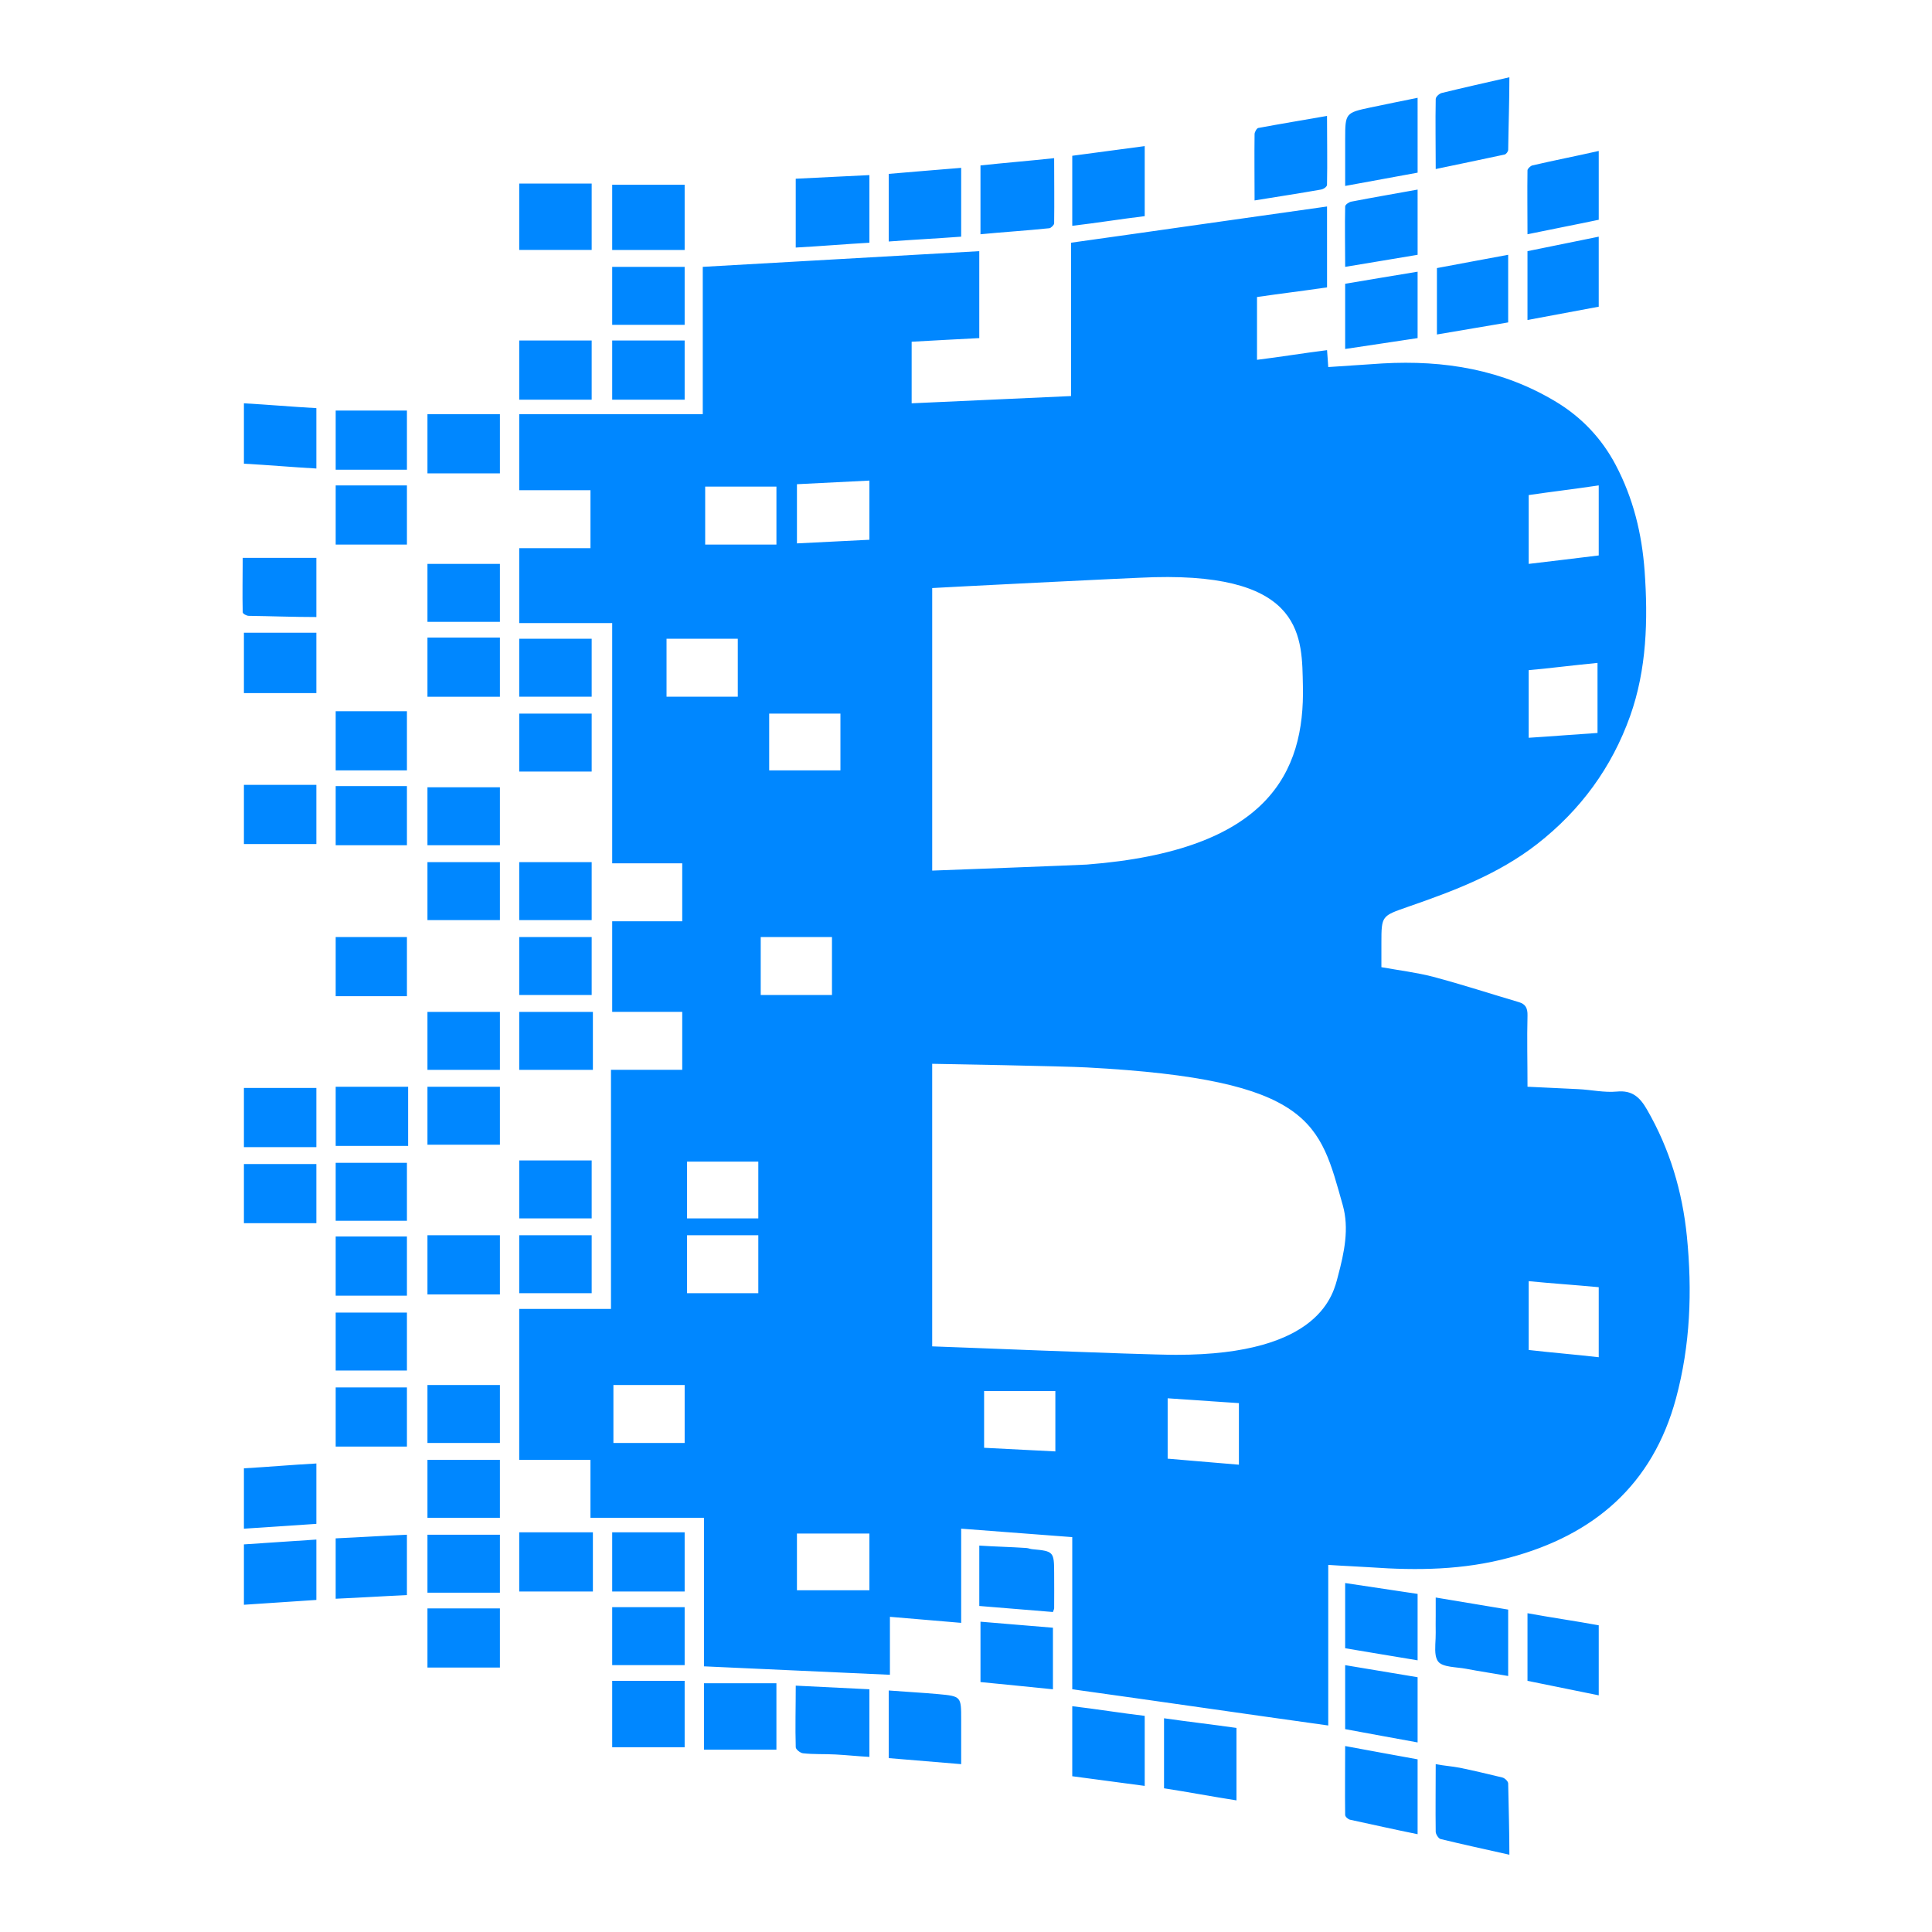
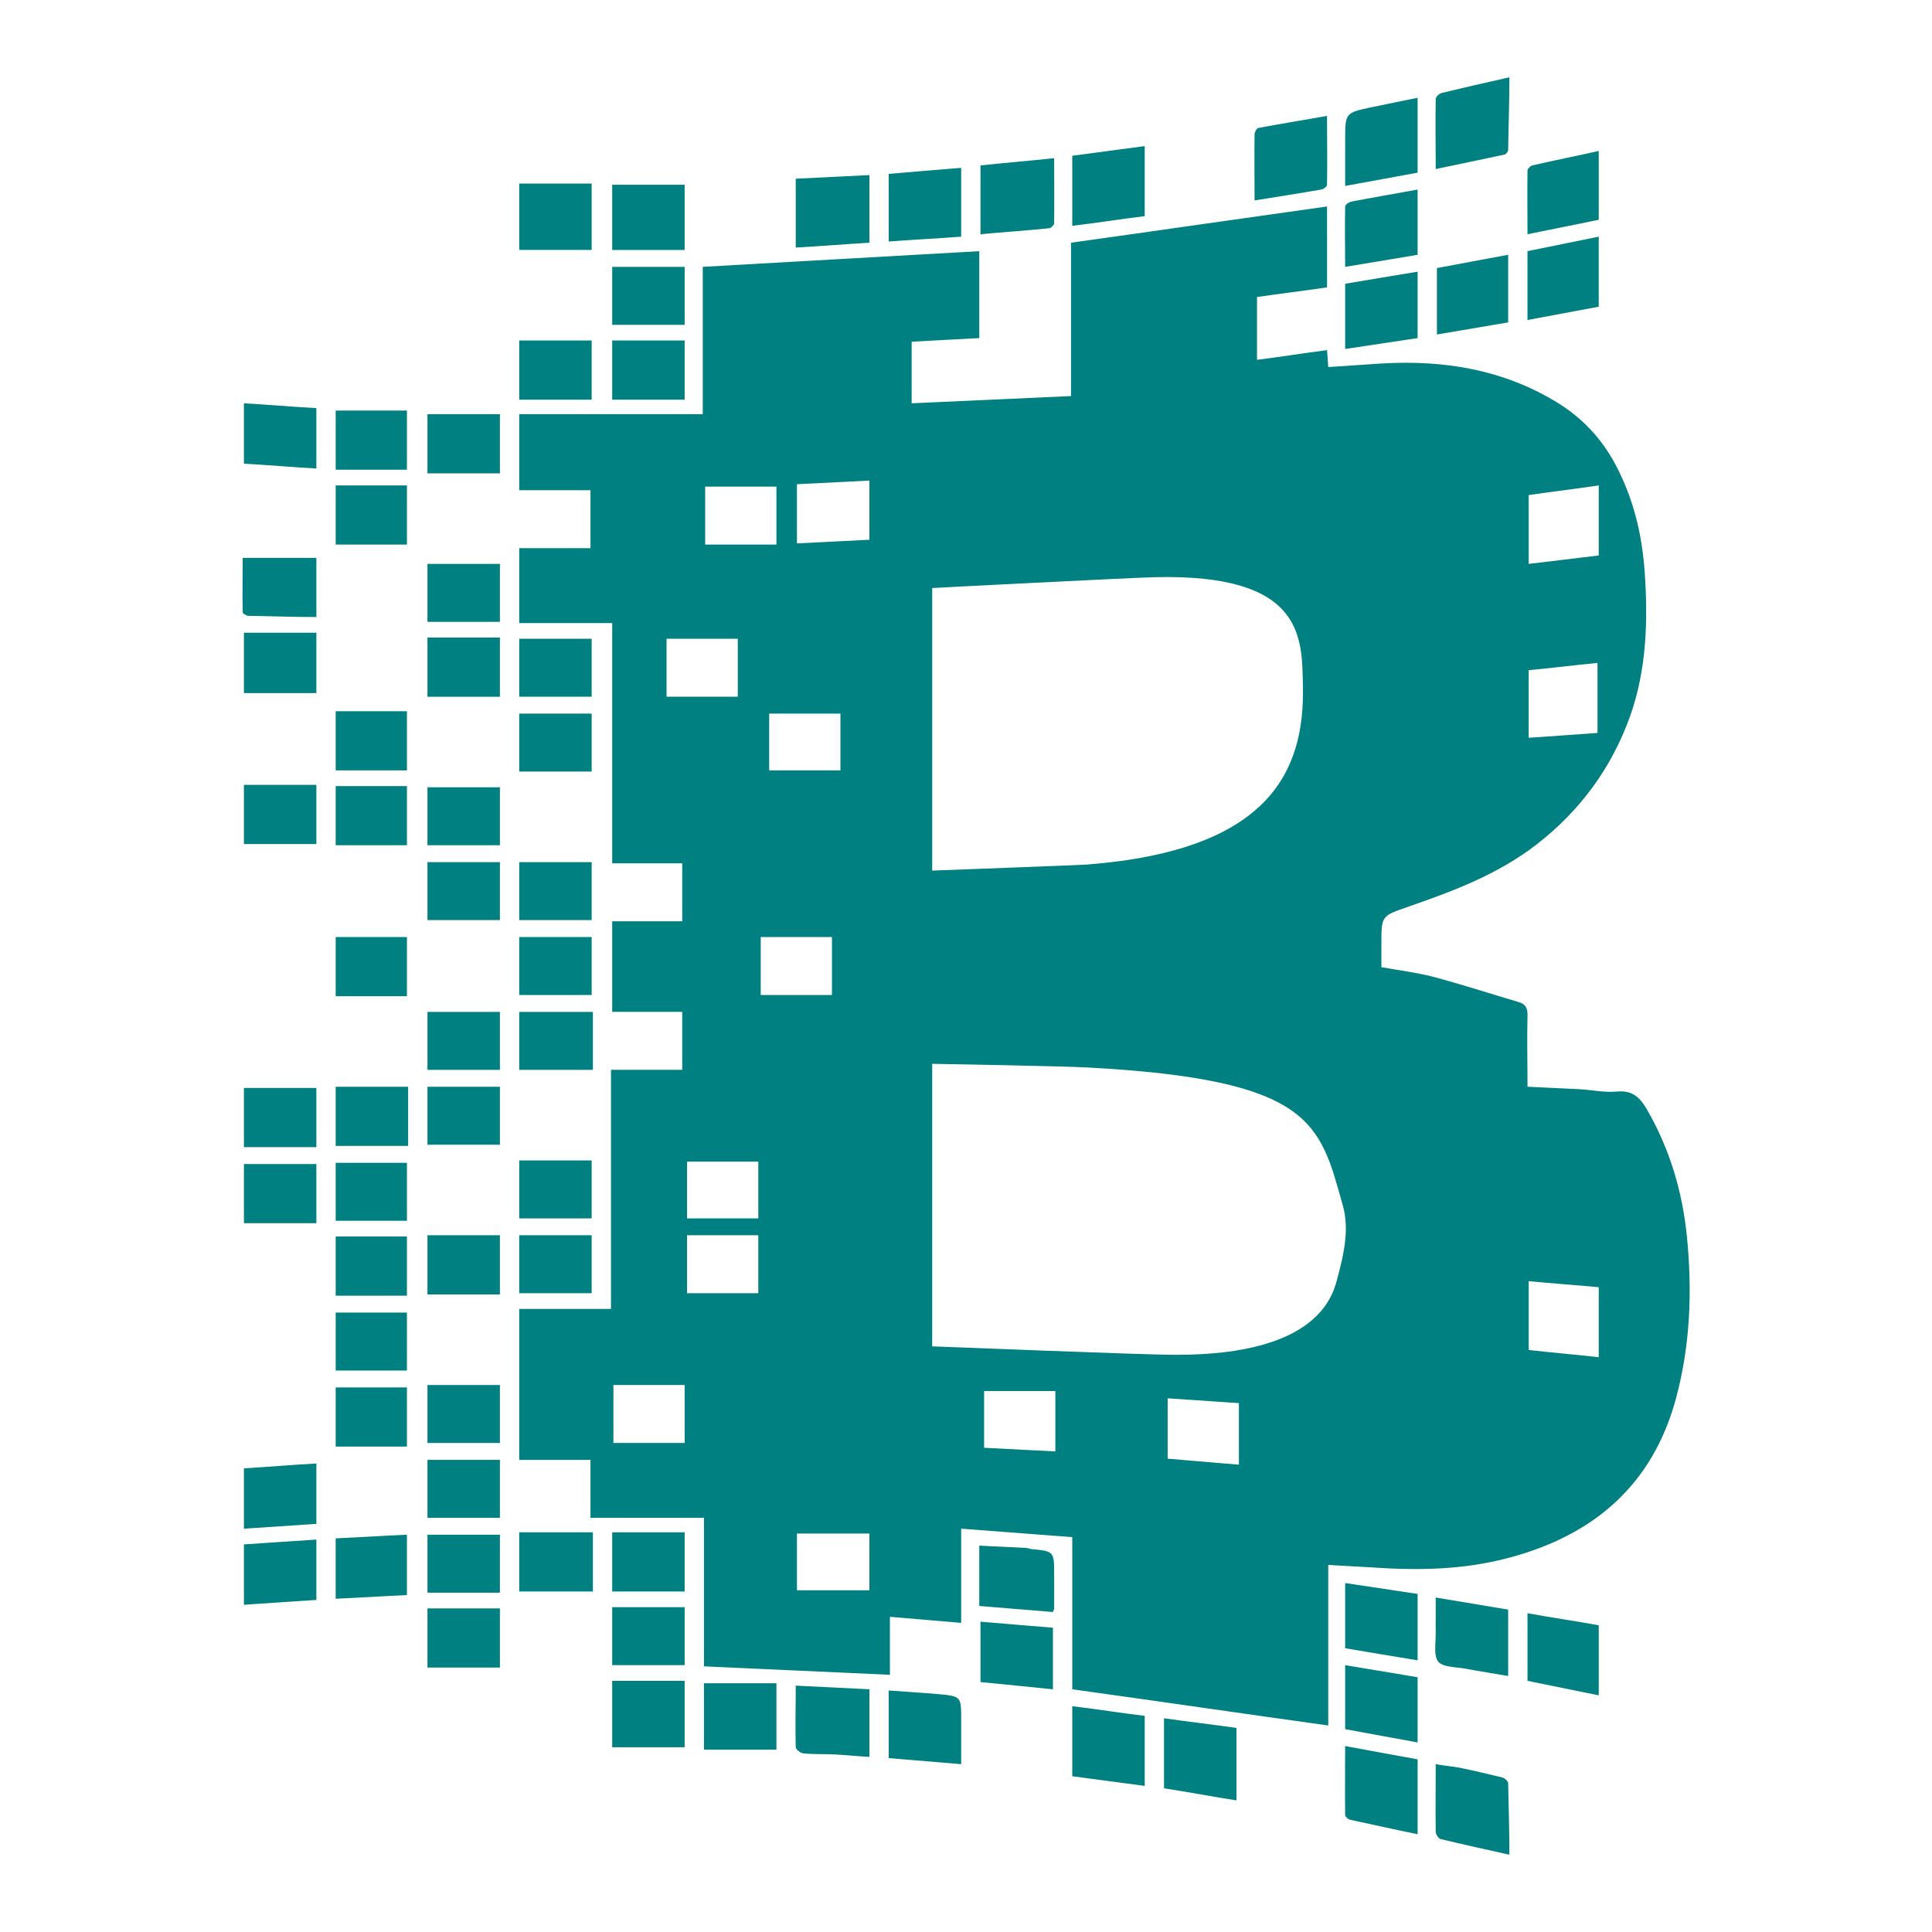
<svg xmlns="http://www.w3.org/2000/svg" x="0px" y="0px" width="50" height="50" viewBox="0 0 172 172" style=" fill:#000000;">
  <g fill="none" fill-rule="nonzero" stroke="none" stroke-width="1" stroke-linecap="butt" stroke-linejoin="miter" stroke-miterlimit="10" stroke-dasharray="" stroke-dashoffset="0" font-family="none" font-weight="none" font-size="none" text-anchor="none" style="mix-blend-mode: normal">
    <path d="M0,172v-172h172v172z" fill="none" />
-     <g fill="#0087ff">
+     <g fill="#008080">
      <path d="M134.375,6.88c-2.056,0.47 -4.098,0.927 -6.02,1.397c-0.215,0.054 -0.537,0.336 -0.537,0.537c-0.04,2.016 0,4.058 0,6.235c2.15,-0.457 4.166,-0.86 6.128,-1.29c0.161,-0.04 0.323,-0.282 0.323,-0.43c0.027,-2.137 0.107,-4.273 0.107,-6.45zM126.205,8.707c-1.451,0.296 -2.795,0.564 -4.192,0.86c-2.217,0.47 -2.257,0.511 -2.257,2.795v4.192c2.257,-0.417 4.34,-0.793 6.45,-1.183zM118.142,10.32c-2.137,0.376 -4.112,0.699 -6.128,1.075c-0.134,0.027 -0.323,0.376 -0.323,0.537c-0.027,1.948 0,3.843 0,5.912c2.069,-0.336 4.018,-0.632 5.912,-0.968c0.228,-0.04 0.537,-0.242 0.537,-0.43c0.04,-1.989 0,-4.031 0,-6.128zM101.91,13.008c-2.19,0.296 -4.34,0.578 -6.45,0.86v6.235c2.19,-0.255 4.327,-0.605 6.45,-0.86zM142.33,13.438c-2.002,0.457 -3.951,0.833 -5.912,1.29c-0.161,0.04 -0.43,0.296 -0.43,0.43c-0.027,1.895 0,3.749 0,5.697c2.19,-0.457 4.246,-0.847 6.343,-1.29c0,-2.029 0,-3.991 0,-6.128zM93.847,14.082c-2.284,0.242 -4.421,0.417 -6.558,0.645v6.128c2.083,-0.202 4.098,-0.323 6.128,-0.537c0.148,-0.013 0.43,-0.296 0.43,-0.43c0.027,-1.908 0,-3.816 0,-5.805zM85.57,14.943c-2.231,0.188 -4.327,0.349 -6.45,0.537v6.02c2.177,-0.161 4.287,-0.269 6.45,-0.43zM77.4,15.588c-2.177,0.121 -4.367,0.202 -6.558,0.323v6.128c2.217,-0.121 4.434,-0.309 6.558,-0.43zM46.225,16.34v5.912h6.45v-5.912zM54.502,16.448v5.805h6.45v-5.805zM126.205,16.878c-2.002,0.363 -3.964,0.699 -5.912,1.075c-0.202,0.04 -0.537,0.269 -0.537,0.43c-0.04,1.76 0,3.507 0,5.375c2.244,-0.376 4.327,-0.712 6.45,-1.075zM118.142,18.383c-7.592,1.062 -15.171,2.163 -22.79,3.225v13.652c-4.77,0.215 -9.42,0.43 -14.19,0.645v-5.482c2.042,-0.121 4.045,-0.215 6.02,-0.323v-7.74c-8.21,0.457 -16.407,0.941 -24.617,1.397v13.115h-16.34v6.772h6.343v5.16h-6.343v6.665h8.277v21.392h6.235v5.16h-6.235v8.062h6.235v5.16h-6.343v21.285h-8.17v13.438h6.343v5.16h10.105v13.223c5.55,0.242 10.992,0.511 16.555,0.752v-5.16c2.177,0.188 4.206,0.349 6.343,0.537v-8.385c3.333,0.255 6.584,0.497 9.89,0.752v13.545c7.633,1.062 15.171,2.163 22.79,3.225v-14.297c1.357,0.094 2.553,0.134 3.763,0.215c4.179,0.296 8.264,0.242 12.363,-0.86c7.552,-2.016 12.766,-6.504 14.835,-14.19c1.277,-4.743 1.451,-9.541 0.968,-14.405c-0.403,-4.004 -1.518,-7.767 -3.547,-11.287c-0.632,-1.102 -1.317,-1.747 -2.688,-1.613c-1.129,0.107 -2.284,-0.161 -3.44,-0.215c-1.478,-0.067 -2.983,-0.148 -4.515,-0.215c0,-2.217 -0.054,-4.233 0,-6.343c0.013,-0.658 -0.175,-1.008 -0.752,-1.183c-2.553,-0.752 -5.053,-1.572 -7.633,-2.257c-1.492,-0.39 -3.064,-0.578 -4.622,-0.86v-2.15c0,-2.446 0.027,-2.405 2.365,-3.225c4.072,-1.411 8.049,-2.902 11.502,-5.59c3.857,-3.01 6.638,-6.799 8.277,-11.395c1.478,-4.152 1.599,-8.56 1.29,-12.9c-0.242,-3.333 -1.008,-6.477 -2.58,-9.46c-1.236,-2.338 -3.01,-4.219 -5.268,-5.59c-4.784,-2.902 -9.998,-3.749 -15.48,-3.44c-1.599,0.094 -3.212,0.228 -4.838,0.323c-0.027,-0.537 -0.081,-1.035 -0.107,-1.505c-2.137,0.269 -4.152,0.605 -6.235,0.86v-5.59c2.11,-0.309 4.152,-0.551 6.235,-0.86zM142.33,21.07c-2.137,0.443 -4.26,0.86 -6.343,1.29v6.128c2.15,-0.403 4.287,-0.793 6.343,-1.183zM134.268,22.683c-2.217,0.403 -4.287,0.806 -6.343,1.183v5.912c2.19,-0.363 4.233,-0.726 6.343,-1.075zM54.502,23.758v5.16h6.45v-5.16zM126.205,24.188c-2.177,0.349 -4.327,0.726 -6.45,1.075v5.805c2.217,-0.323 4.354,-0.658 6.45,-0.968zM46.225,30.315v5.268h6.45v-5.268zM54.502,30.315v5.268h6.45v-5.268zM21.715,35.905v5.375c2.177,0.121 4.3,0.309 6.45,0.43v-5.375c-2.177,-0.121 -4.287,-0.309 -6.45,-0.43zM29.885,36.55v5.268h6.343v-5.268zM38.055,36.873v5.268h6.45v-5.268zM77.4,42.785v5.268c-2.137,0.094 -4.287,0.228 -6.45,0.323v-5.268c2.163,-0.107 4.3,-0.215 6.45,-0.323zM29.885,43.215v5.268h6.343v-5.268zM142.33,43.215v6.235c-2.042,0.255 -4.112,0.497 -6.235,0.752v-6.128c2.016,-0.296 4.072,-0.537 6.235,-0.86zM62.78,43.322h6.343v5.16h-6.343zM21.608,49.665c0,1.559 -0.04,3.198 0,4.838c0,0.148 0.363,0.323 0.537,0.323c1.975,0.027 3.991,0.107 6.02,0.107v-5.268zM38.055,50.203v5.16h6.45v-5.16zM102.77,51.385c13.438,-0.336 13.128,5.469 13.223,9.675c0.175,7.713 -3.091,14.66 -19.242,15.91c-0.551,0.04 -13.572,0.537 -13.76,0.537c0,-8.412 0,-16.743 0,-25.155c0.537,-0.04 17.711,-0.914 19.78,-0.968zM21.715,56.33v5.375h6.45v-5.375zM38.055,56.76v5.268h6.45v-5.268zM46.225,56.867v5.16h6.45v-5.16zM59.34,56.867h6.343v5.16h-6.343zM142.222,59.017v6.235c-2.042,0.134 -4.004,0.296 -6.128,0.43v-6.02c2.069,-0.188 4.018,-0.443 6.128,-0.645zM29.885,63.318v5.268h6.343v-5.268zM46.225,63.532v5.16h6.45v-5.16zM68.478,63.532h6.343v5.053h-6.343zM21.715,69.875v5.268h6.45v-5.268zM29.885,69.983v5.268h6.343v-5.268zM38.055,70.09v5.16h6.45v-5.16zM38.055,76.755v5.16h6.45v-5.16zM46.225,76.755v5.16h6.45v-5.16zM29.885,83.42v5.268h6.343v-5.268zM46.225,83.42v5.16h6.45v-5.16zM67.725,83.42h6.343v5.16h-6.343zM38.055,90.085v5.16h6.45v-5.16zM46.225,90.085v5.16h6.558v-5.16zM82.99,94.707c0.403,0 11.852,0.215 13.76,0.323c20.21,1.075 20.734,4.999 22.79,12.255c0.591,2.083 0.134,4.233 -0.43,6.343c-0.39,1.465 -1.438,7.001 -14.405,6.987c-3.171,0 -21.245,-0.752 -21.715,-0.752zM29.885,96.75v5.268h6.45v-5.268zM38.055,96.75v5.16h6.45v-5.16zM21.715,96.858v5.268h6.45v-5.268zM46.225,103.308v5.16h6.45v-5.16zM61.167,103.415h6.343v5.053h-6.343zM29.885,103.522v5.16h6.343v-5.16zM21.715,103.63v5.268h6.45v-5.268zM38.055,109.972v5.268h6.45v-5.268zM46.225,109.972v5.16h6.45v-5.16zM61.167,109.972h6.343v5.16h-6.343zM29.885,110.08v5.268h6.343v-5.268zM136.095,114.058c2.042,0.202 4.112,0.336 6.235,0.537v6.235c-2.083,-0.242 -4.139,-0.403 -6.235,-0.645zM29.885,116.853v5.16h6.343v-5.16zM38.055,123.302v5.16h6.45v-5.16zM54.61,123.302h6.343v5.16h-6.343zM29.885,123.517v5.268h6.343v-5.268zM87.612,123.84h6.343v5.375c-1.062,-0.054 -5.268,-0.269 -6.343,-0.323zM103.953,124.485c1.613,0.107 3.158,0.215 4.73,0.323c0.524,0.04 1.088,0.067 1.613,0.107v5.482c-1.572,-0.121 -5.805,-0.497 -6.343,-0.537zM38.055,129.968v5.16h6.45v-5.16zM28.165,130.29c-2.217,0.121 -4.327,0.309 -6.45,0.43v5.375c2.19,-0.134 4.287,-0.296 6.45,-0.43zM46.225,136.417v5.268h6.558v-5.268zM54.502,136.417v5.268h6.45v-5.268zM70.95,136.525h6.45v5.053h-6.45zM36.227,136.632c-2.177,0.094 -4.219,0.228 -6.343,0.323v5.375c2.177,-0.094 4.219,-0.228 6.343,-0.323zM38.055,136.632v5.16h6.45v-5.16zM28.165,137.062c-2.177,0.134 -4.287,0.296 -6.45,0.43v5.375c2.204,-0.148 4.3,-0.282 6.45,-0.43zM87.183,137.6v5.375c2.231,0.188 4.448,0.363 6.558,0.537c0.054,-0.175 0.107,-0.269 0.107,-0.323c0.013,-1.062 0,-2.056 0,-3.118c0,-1.935 -0.054,-1.975 -1.935,-2.15c-0.188,-0.013 -0.349,-0.094 -0.537,-0.107c-1.371,-0.094 -2.782,-0.121 -4.192,-0.215zM119.755,140.933v5.805c2.137,0.349 4.273,0.726 6.45,1.075v-5.912c-2.163,-0.323 -4.3,-0.645 -6.45,-0.968zM127.817,142.222c0,0.578 0,1.102 0,1.613c0,0.511 -0.013,1.008 0,1.505c0.013,0.672 -0.107,1.438 0,2.042c0.04,0.202 0.107,0.39 0.215,0.537c0.403,0.524 1.626,0.484 2.473,0.645c1.263,0.242 2.486,0.417 3.763,0.645v-5.912c-2.137,-0.349 -4.219,-0.712 -6.45,-1.075zM54.502,143.083v5.16h6.45v-5.16zM38.055,143.19v5.268h6.45v-5.268zM135.988,143.62v6.02c2.11,0.43 4.219,0.86 6.343,1.29v-6.235c-2.123,-0.39 -4.219,-0.685 -6.343,-1.075zM87.29,144.373v5.375c2.177,0.202 4.233,0.43 6.45,0.645v-5.482c-2.204,-0.188 -4.287,-0.349 -6.45,-0.537zM119.755,148.243v5.697c2.137,0.39 4.273,0.793 6.45,1.183v-5.805c-2.15,-0.363 -4.287,-0.712 -6.45,-1.075zM54.502,149.64v5.912h6.45v-5.912zM62.672,149.855v5.912h6.45v-5.912zM70.843,150.07c0,1.922 -0.054,3.695 0,5.482c0,0.188 0.403,0.511 0.645,0.537c0.954,0.107 1.935,0.054 2.902,0.107c1.008,0.054 1.989,0.161 3.01,0.215v-6.02c-2.231,-0.107 -4.34,-0.215 -6.558,-0.323zM79.12,150.5v6.02c2.163,0.175 4.219,0.349 6.45,0.537v-3.978c0,-2.042 0,-2.069 -2.042,-2.257c-1.478,-0.134 -2.876,-0.202 -4.407,-0.323zM95.46,151.898v6.235c2.177,0.282 4.287,0.578 6.45,0.86v-6.235c-2.163,-0.255 -4.273,-0.605 -6.45,-0.86zM103.63,152.972v6.235c2.177,0.336 4.287,0.739 6.45,1.075v-6.45c-2.177,-0.309 -4.3,-0.551 -6.45,-0.86zM119.755,155.445c0,2.163 -0.027,4.166 0,6.128c0,0.175 0.269,0.39 0.43,0.43c2.002,0.43 3.951,0.873 6.02,1.29v-6.665c-2.137,-0.39 -4.219,-0.766 -6.45,-1.183zM127.817,157.058c0,2.137 -0.027,4.031 0,6.02c0,0.215 0.255,0.605 0.43,0.645c1.989,0.484 4.031,0.927 6.128,1.397c0,-2.177 -0.067,-4.233 -0.107,-6.343c0,-0.188 -0.296,-0.484 -0.537,-0.537c-1.236,-0.296 -2.513,-0.605 -3.763,-0.86c-0.685,-0.134 -1.384,-0.175 -2.15,-0.323z" />
    </g>
  </g>
</svg>
